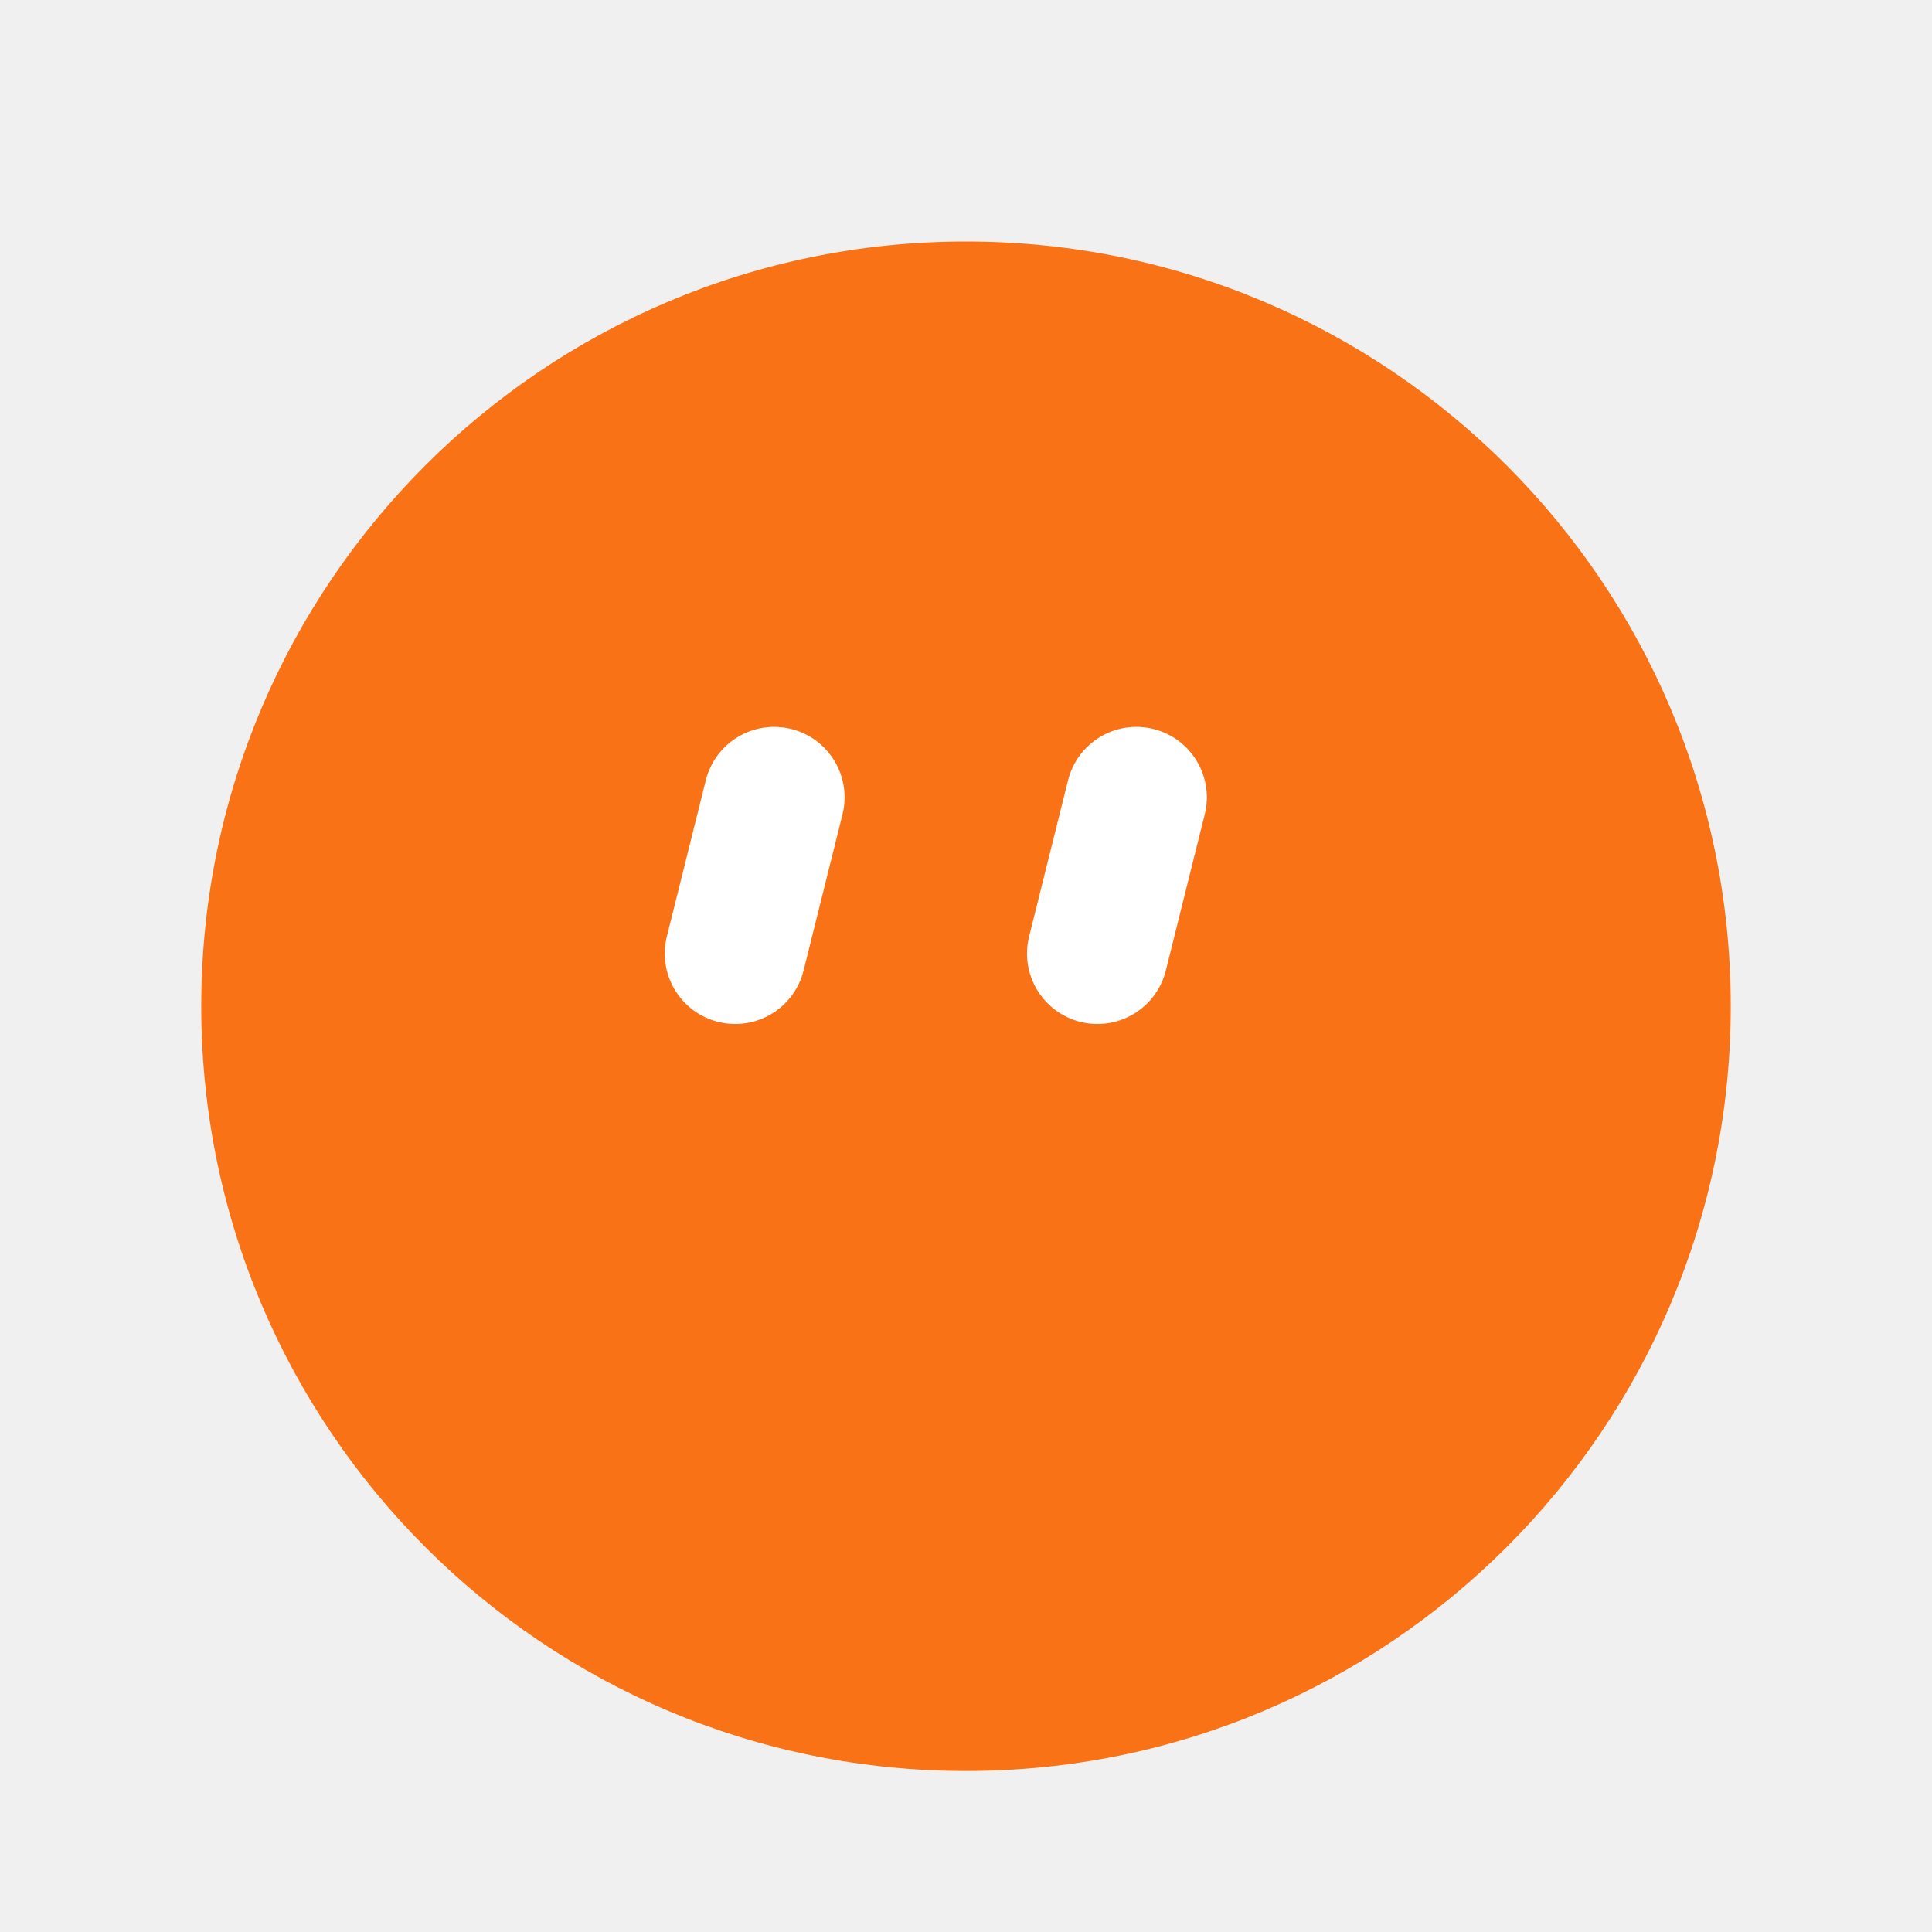
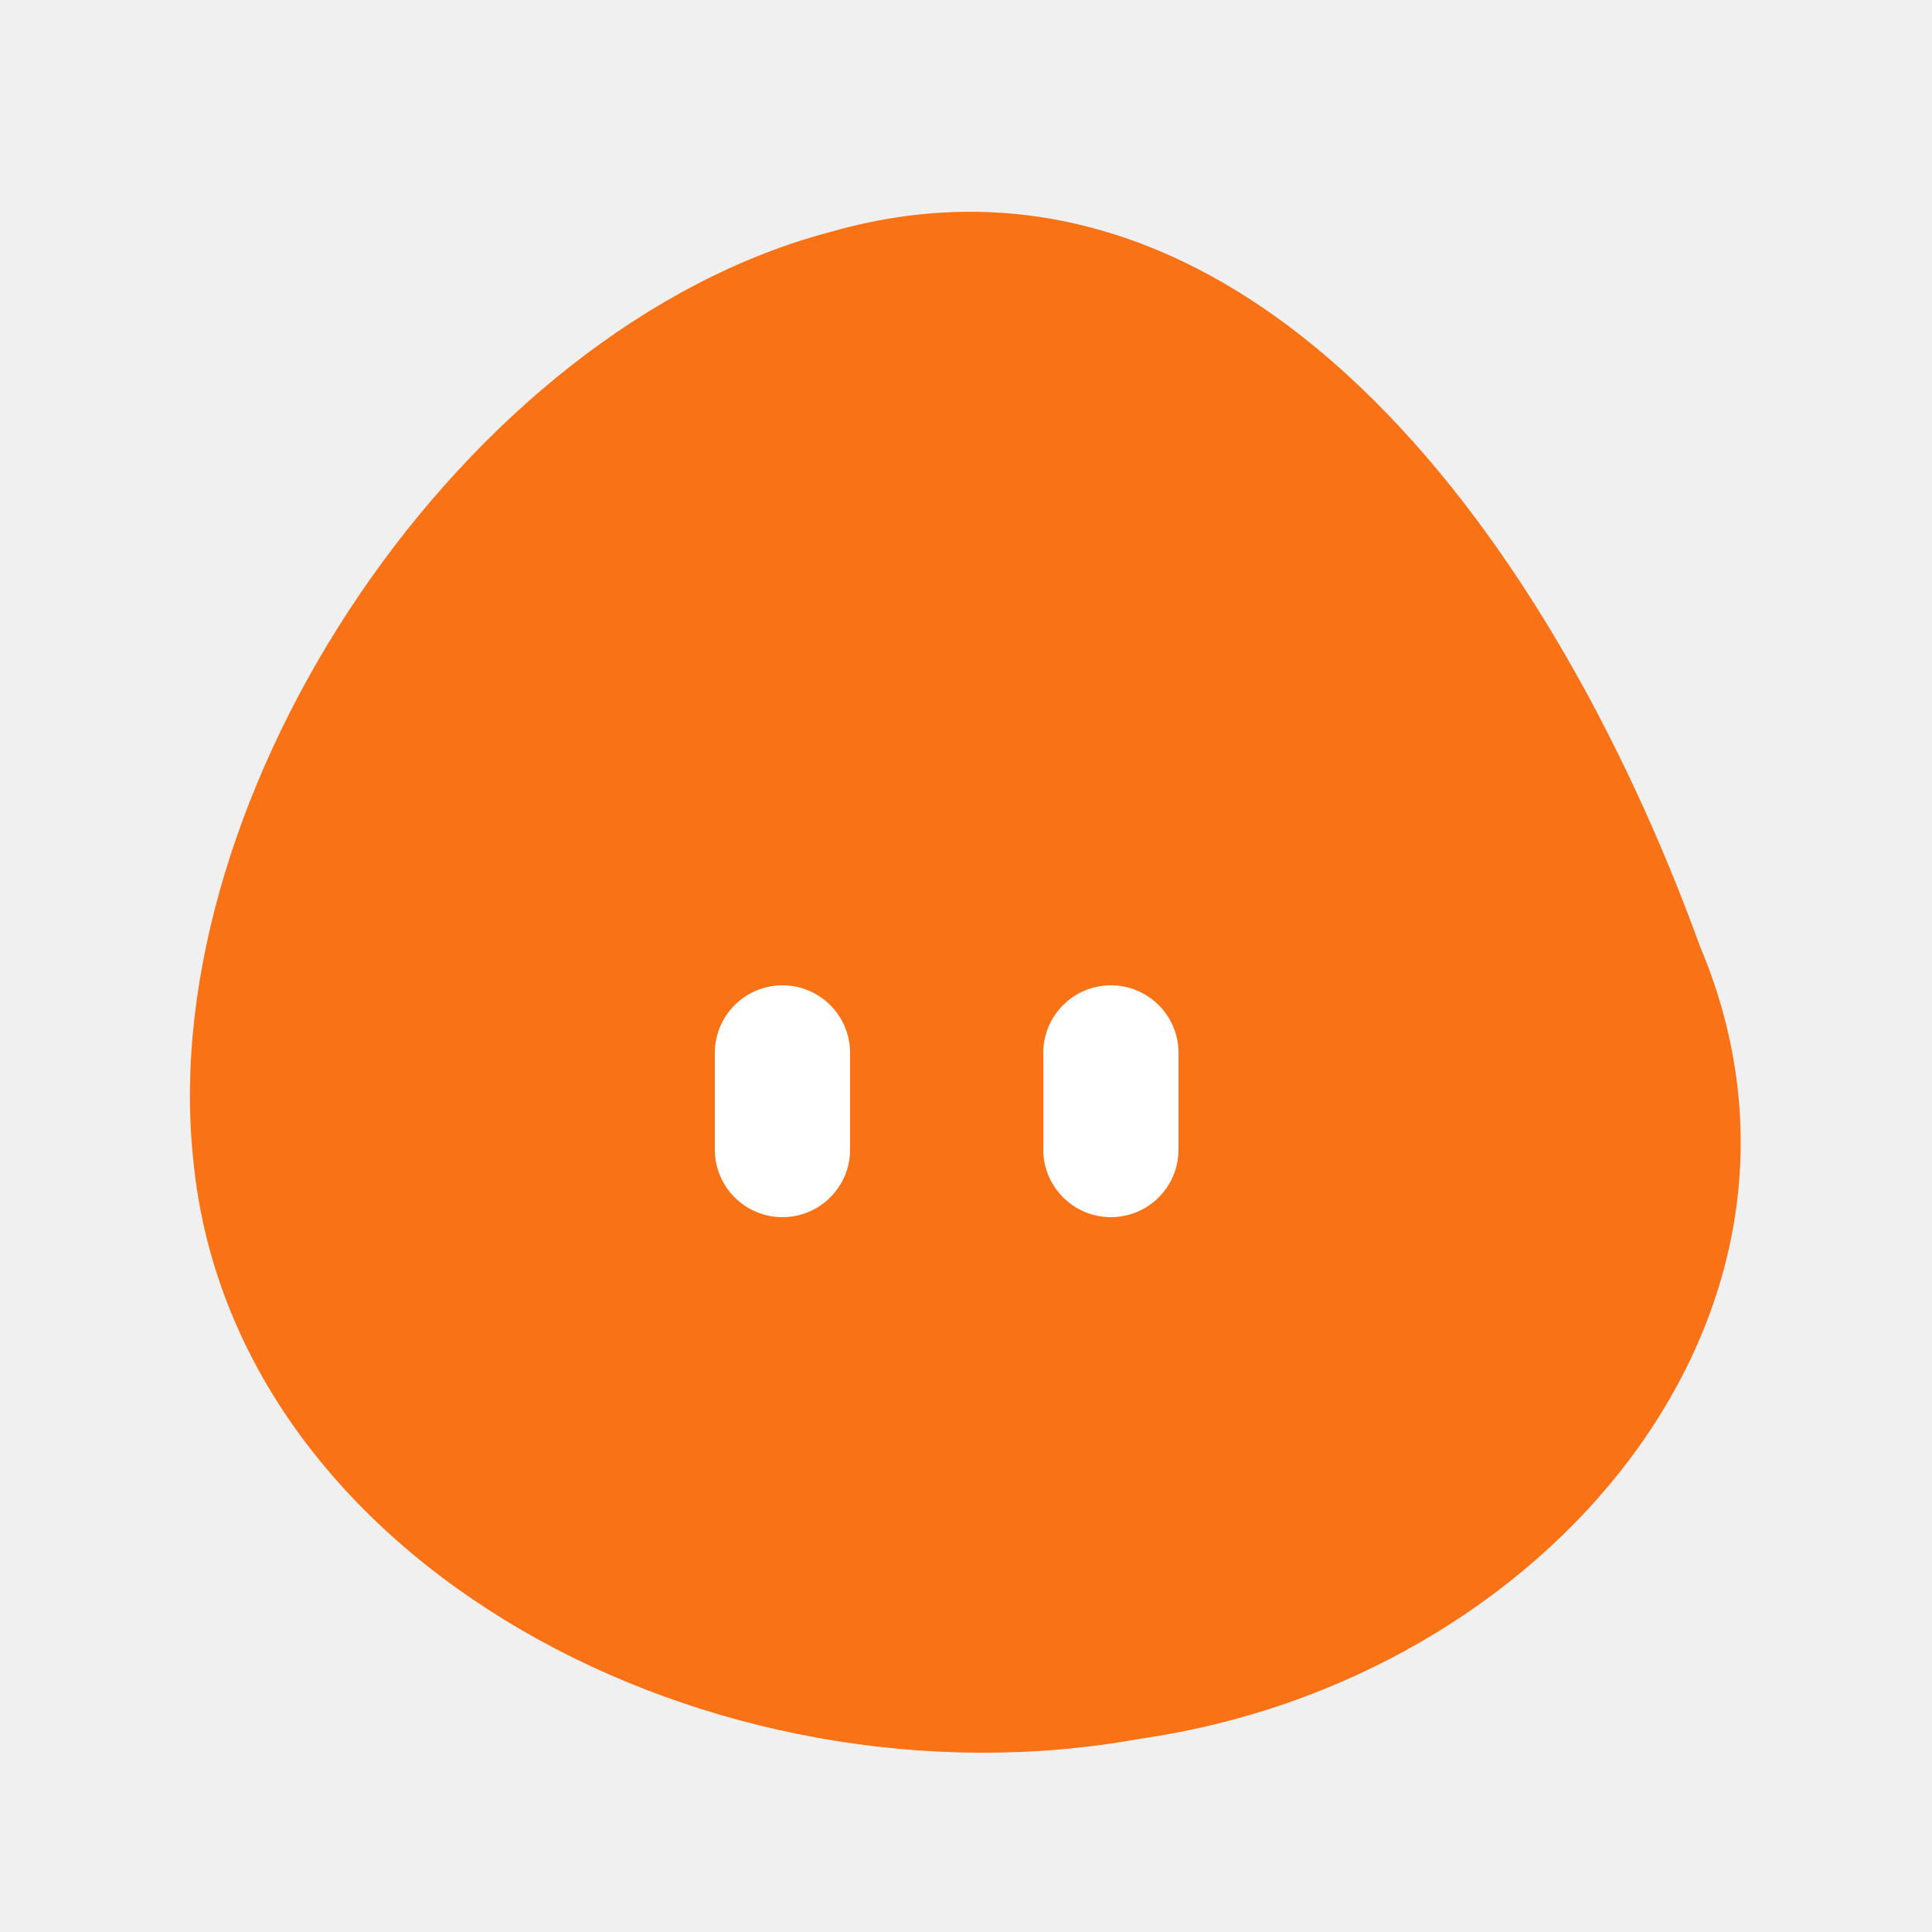
- <svg xmlns="http://www.w3.org/2000/svg" viewBox="0 0 96 96" width="96" height="96">
-   <g fill="#f97316">
-     <circle cx="48" cy="50" r="38" />
-   </g>
+ <svg xmlns="http://www.w3.org/2000/svg" width="512" height="512" viewBox="0 0 100 100">
+   <path fill="#f97316" d="M88 49C96 68 80 87 59 90C37 94 12 81 10 60C8 41 24 17 43 12C64 6 80 27 88 49Z" />
  <g fill="#fff">
-     <rect x="34" y="36" width="7" height="15" rx="3.5" transform="rotate(14 37.5 43.5)" />
-     <rect x="52" y="36" width="7" height="15" rx="3.5" transform="rotate(14 55.5 43.5)" />
+     <rect x="37" y="51" width="7" height="12" rx="3.5" />
+     <rect x="54" y="51" width="7" height="12" rx="3.5" />
  </g>
</svg>
